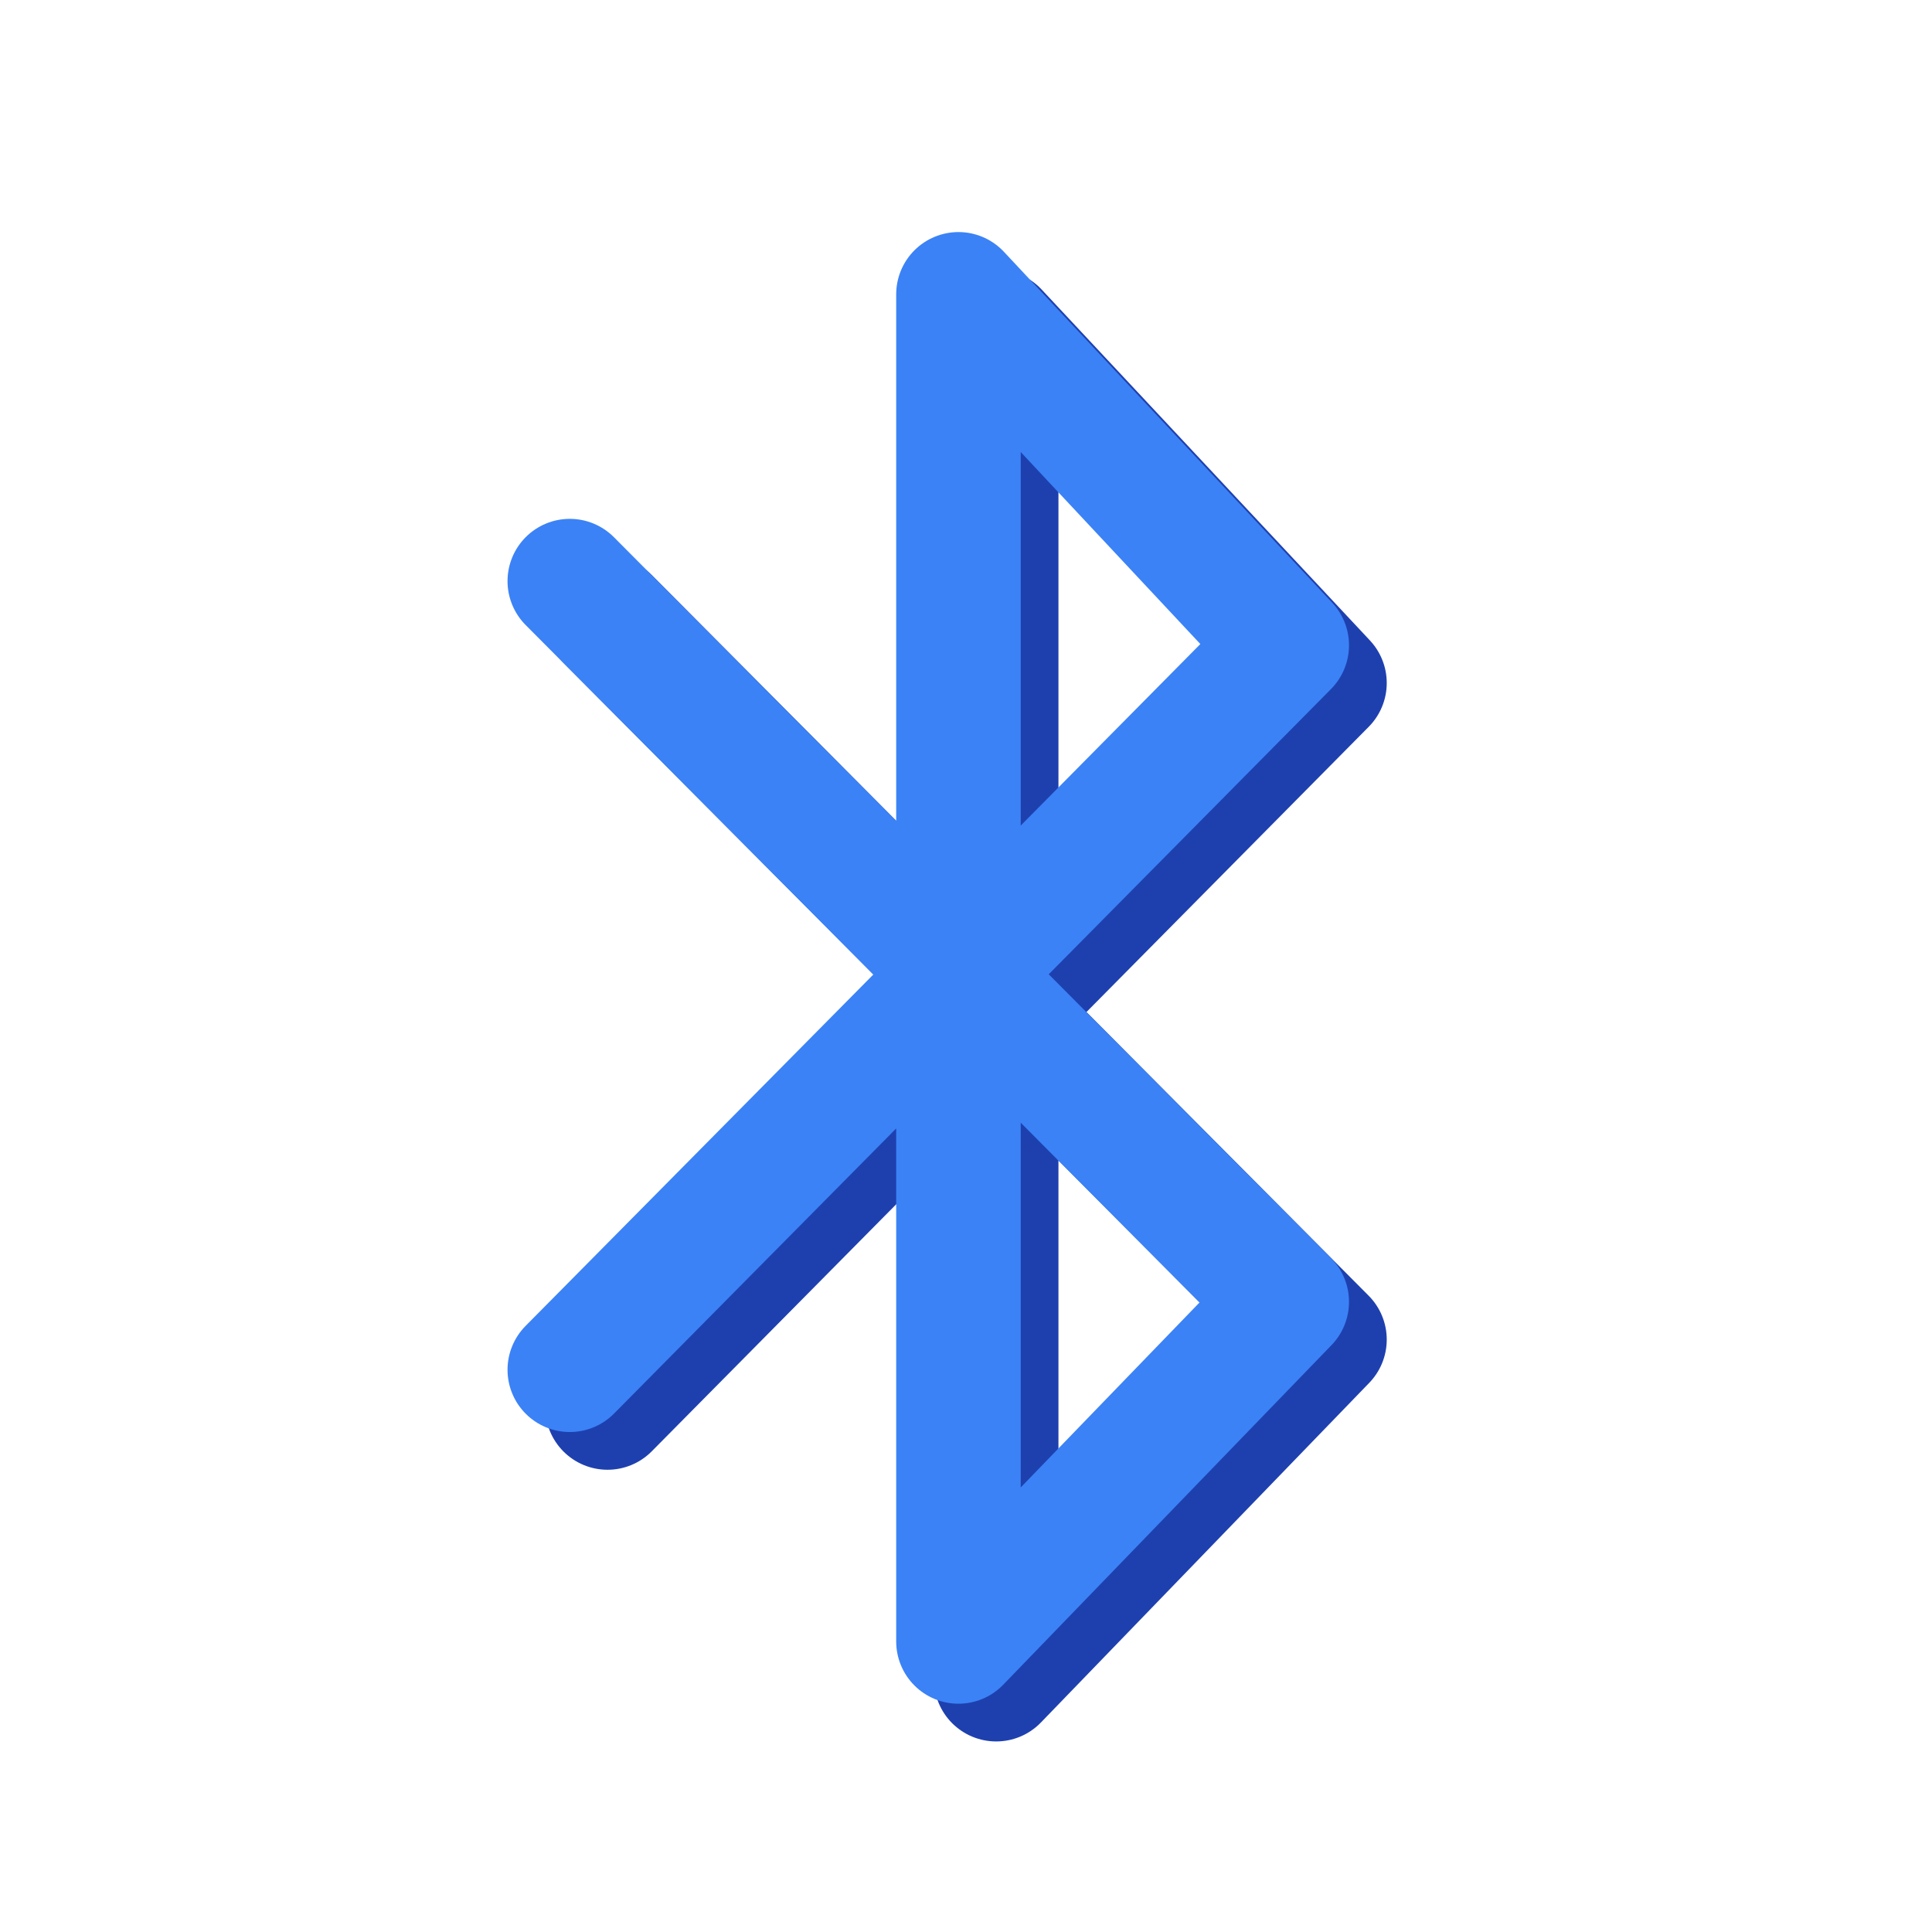
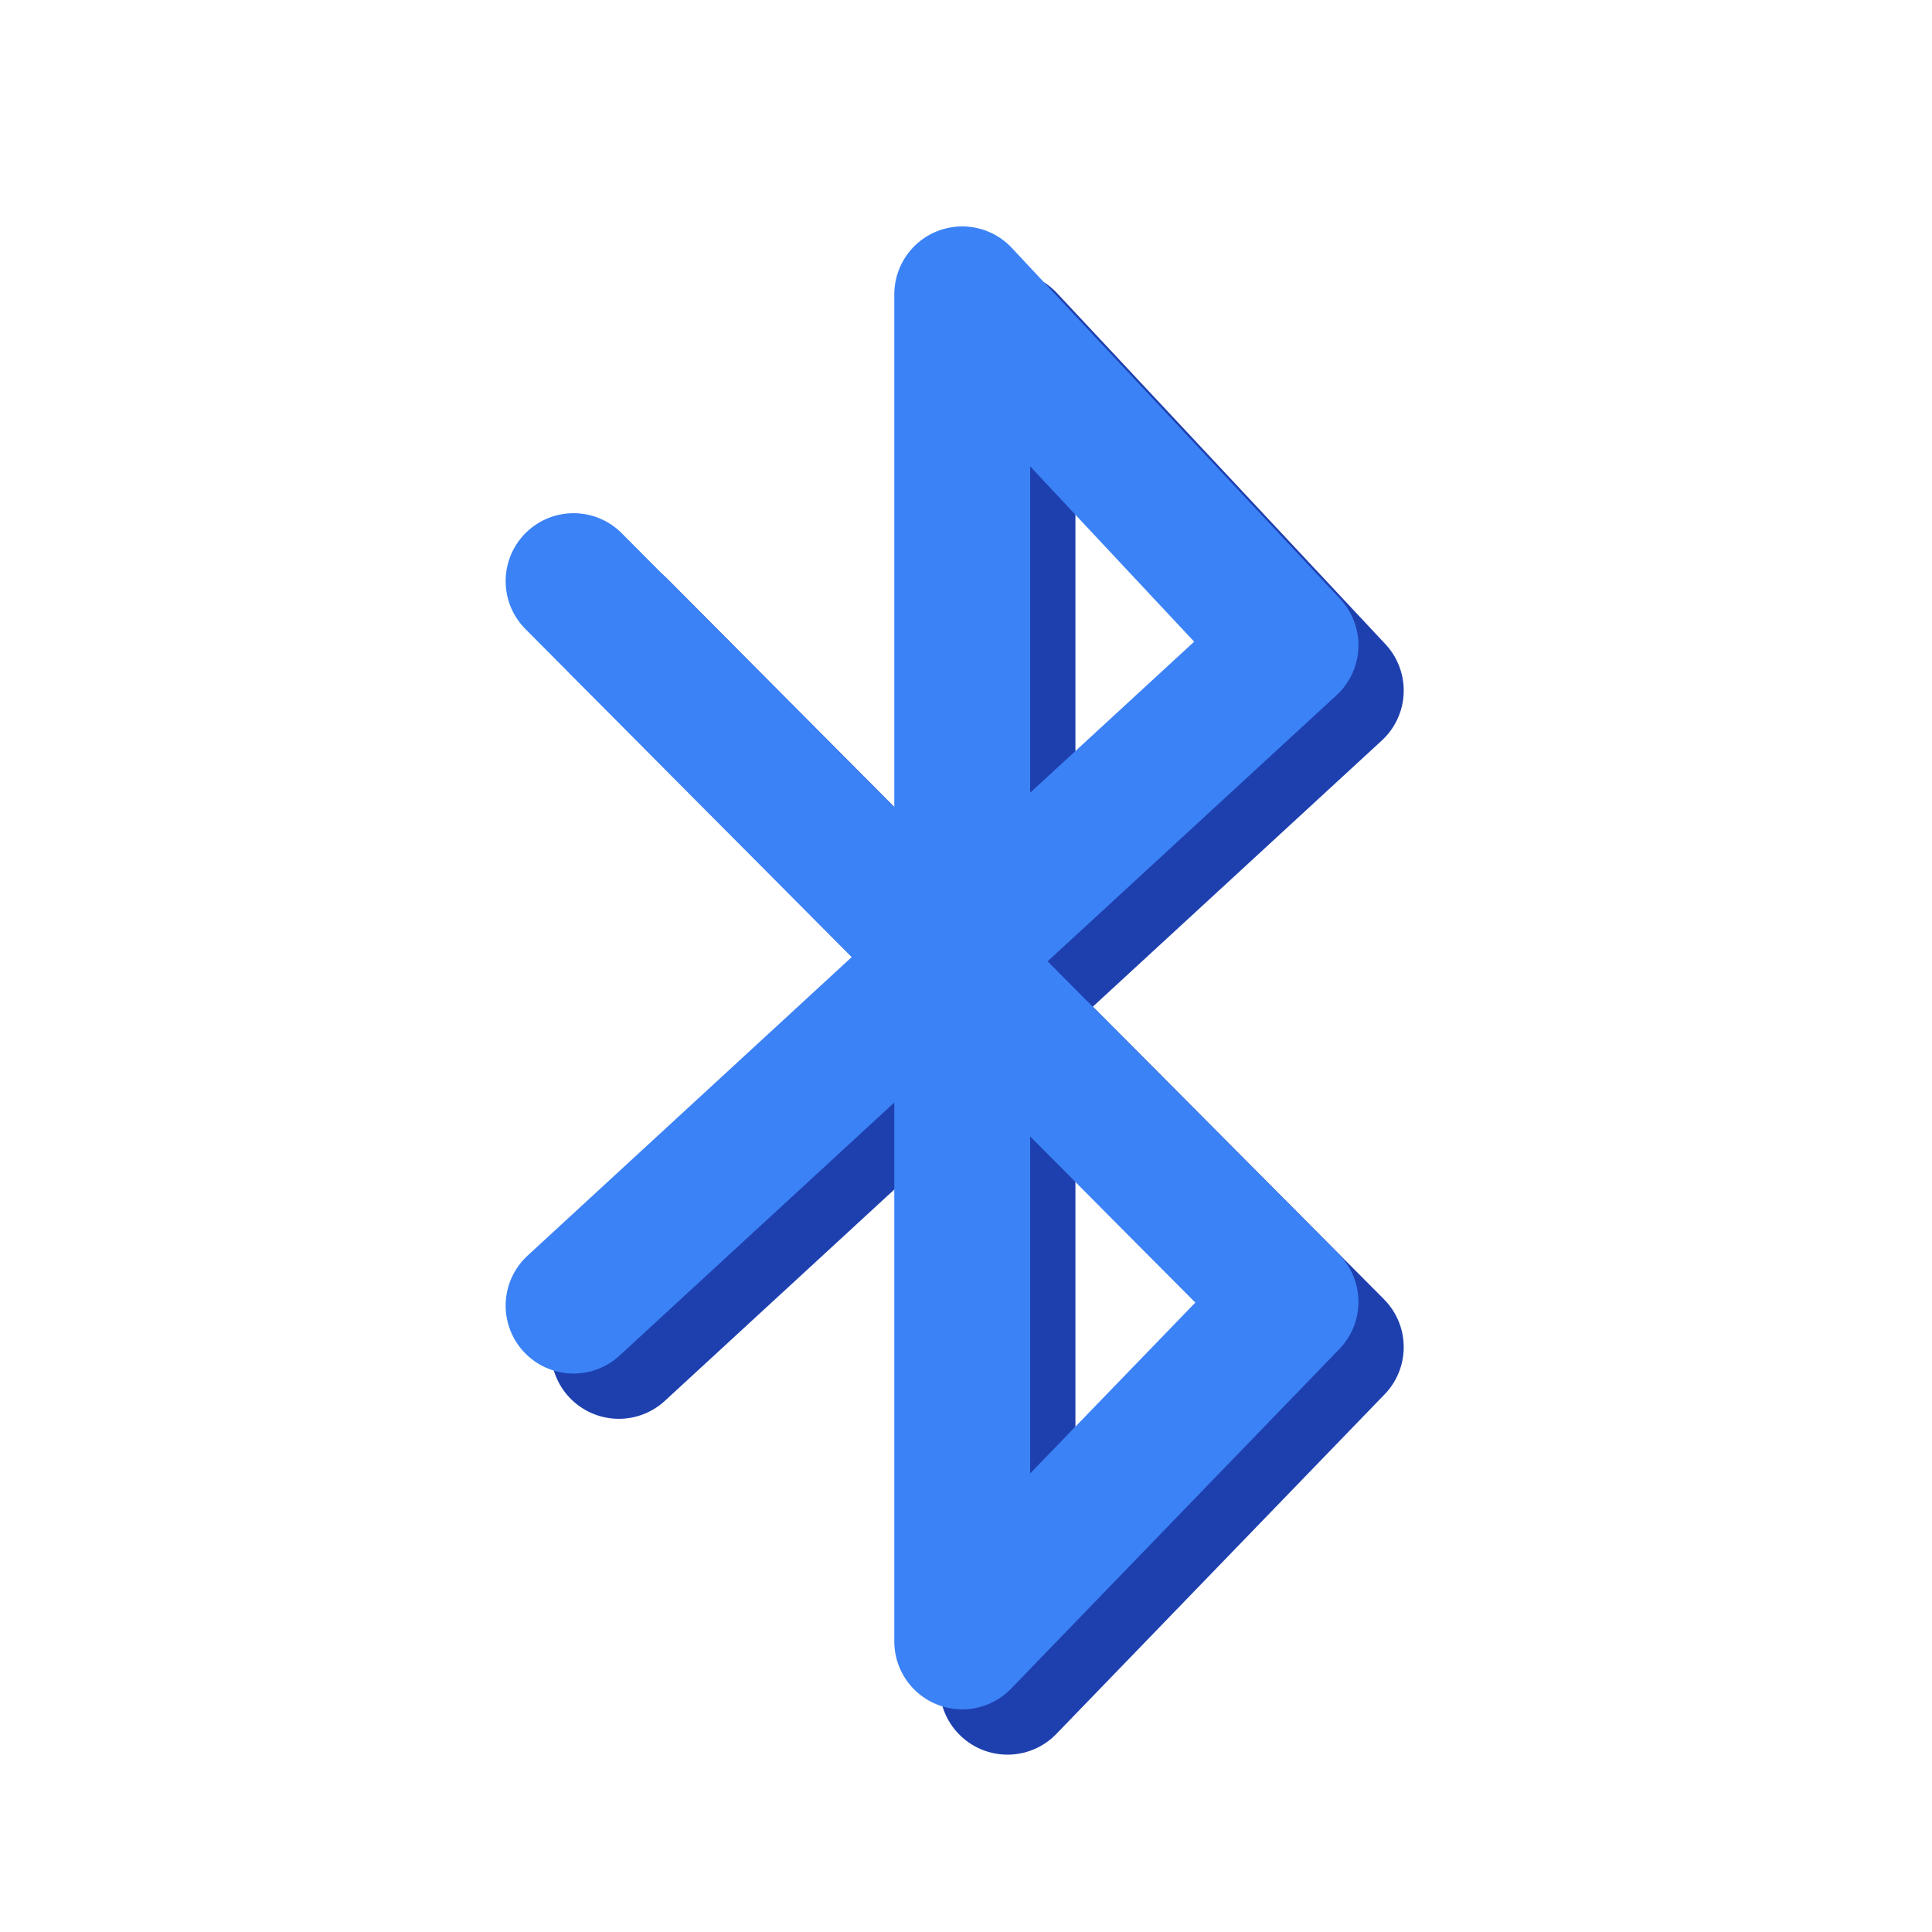
- <svg xmlns="http://www.w3.org/2000/svg" aria-label="Bluetooth" role="img" viewBox="0 0 512 512">
-   <path fill="none" stroke="#1E40AF" stroke-width="33" stroke-linecap="round" stroke-linejoin="round" transform="translate(10 10)" d="M151 154l190 191-87 90V78l87 93-190 192" />
-   <path fill="none" stroke="#3B82F6" stroke-width="33" stroke-linecap="round" stroke-linejoin="round" d="M151 154l190 191-87 90V78l87 93-190 192" />
+ <svg xmlns="http://www.w3.org/2000/svg" viewBox="0 0 64 64">
+   <path fill="none" stroke="#1E40AF" stroke-width="4.5" stroke-linecap="round" stroke-linejoin="round" transform="translate(1.5 1.5)" d="M19 19.25 L42.75 43.125 L31.875 54.375 L31.875 9.75 L42.75 21.375 L19 43.25" />
+   <path fill="none" stroke="#3B82F6" stroke-width="4.5" stroke-linecap="round" stroke-linejoin="round" d="M19 19.25 L42.75 43.125 L31.875 54.375 L31.875 9.75 L42.75 21.375 L19 43.25" />
</svg>
